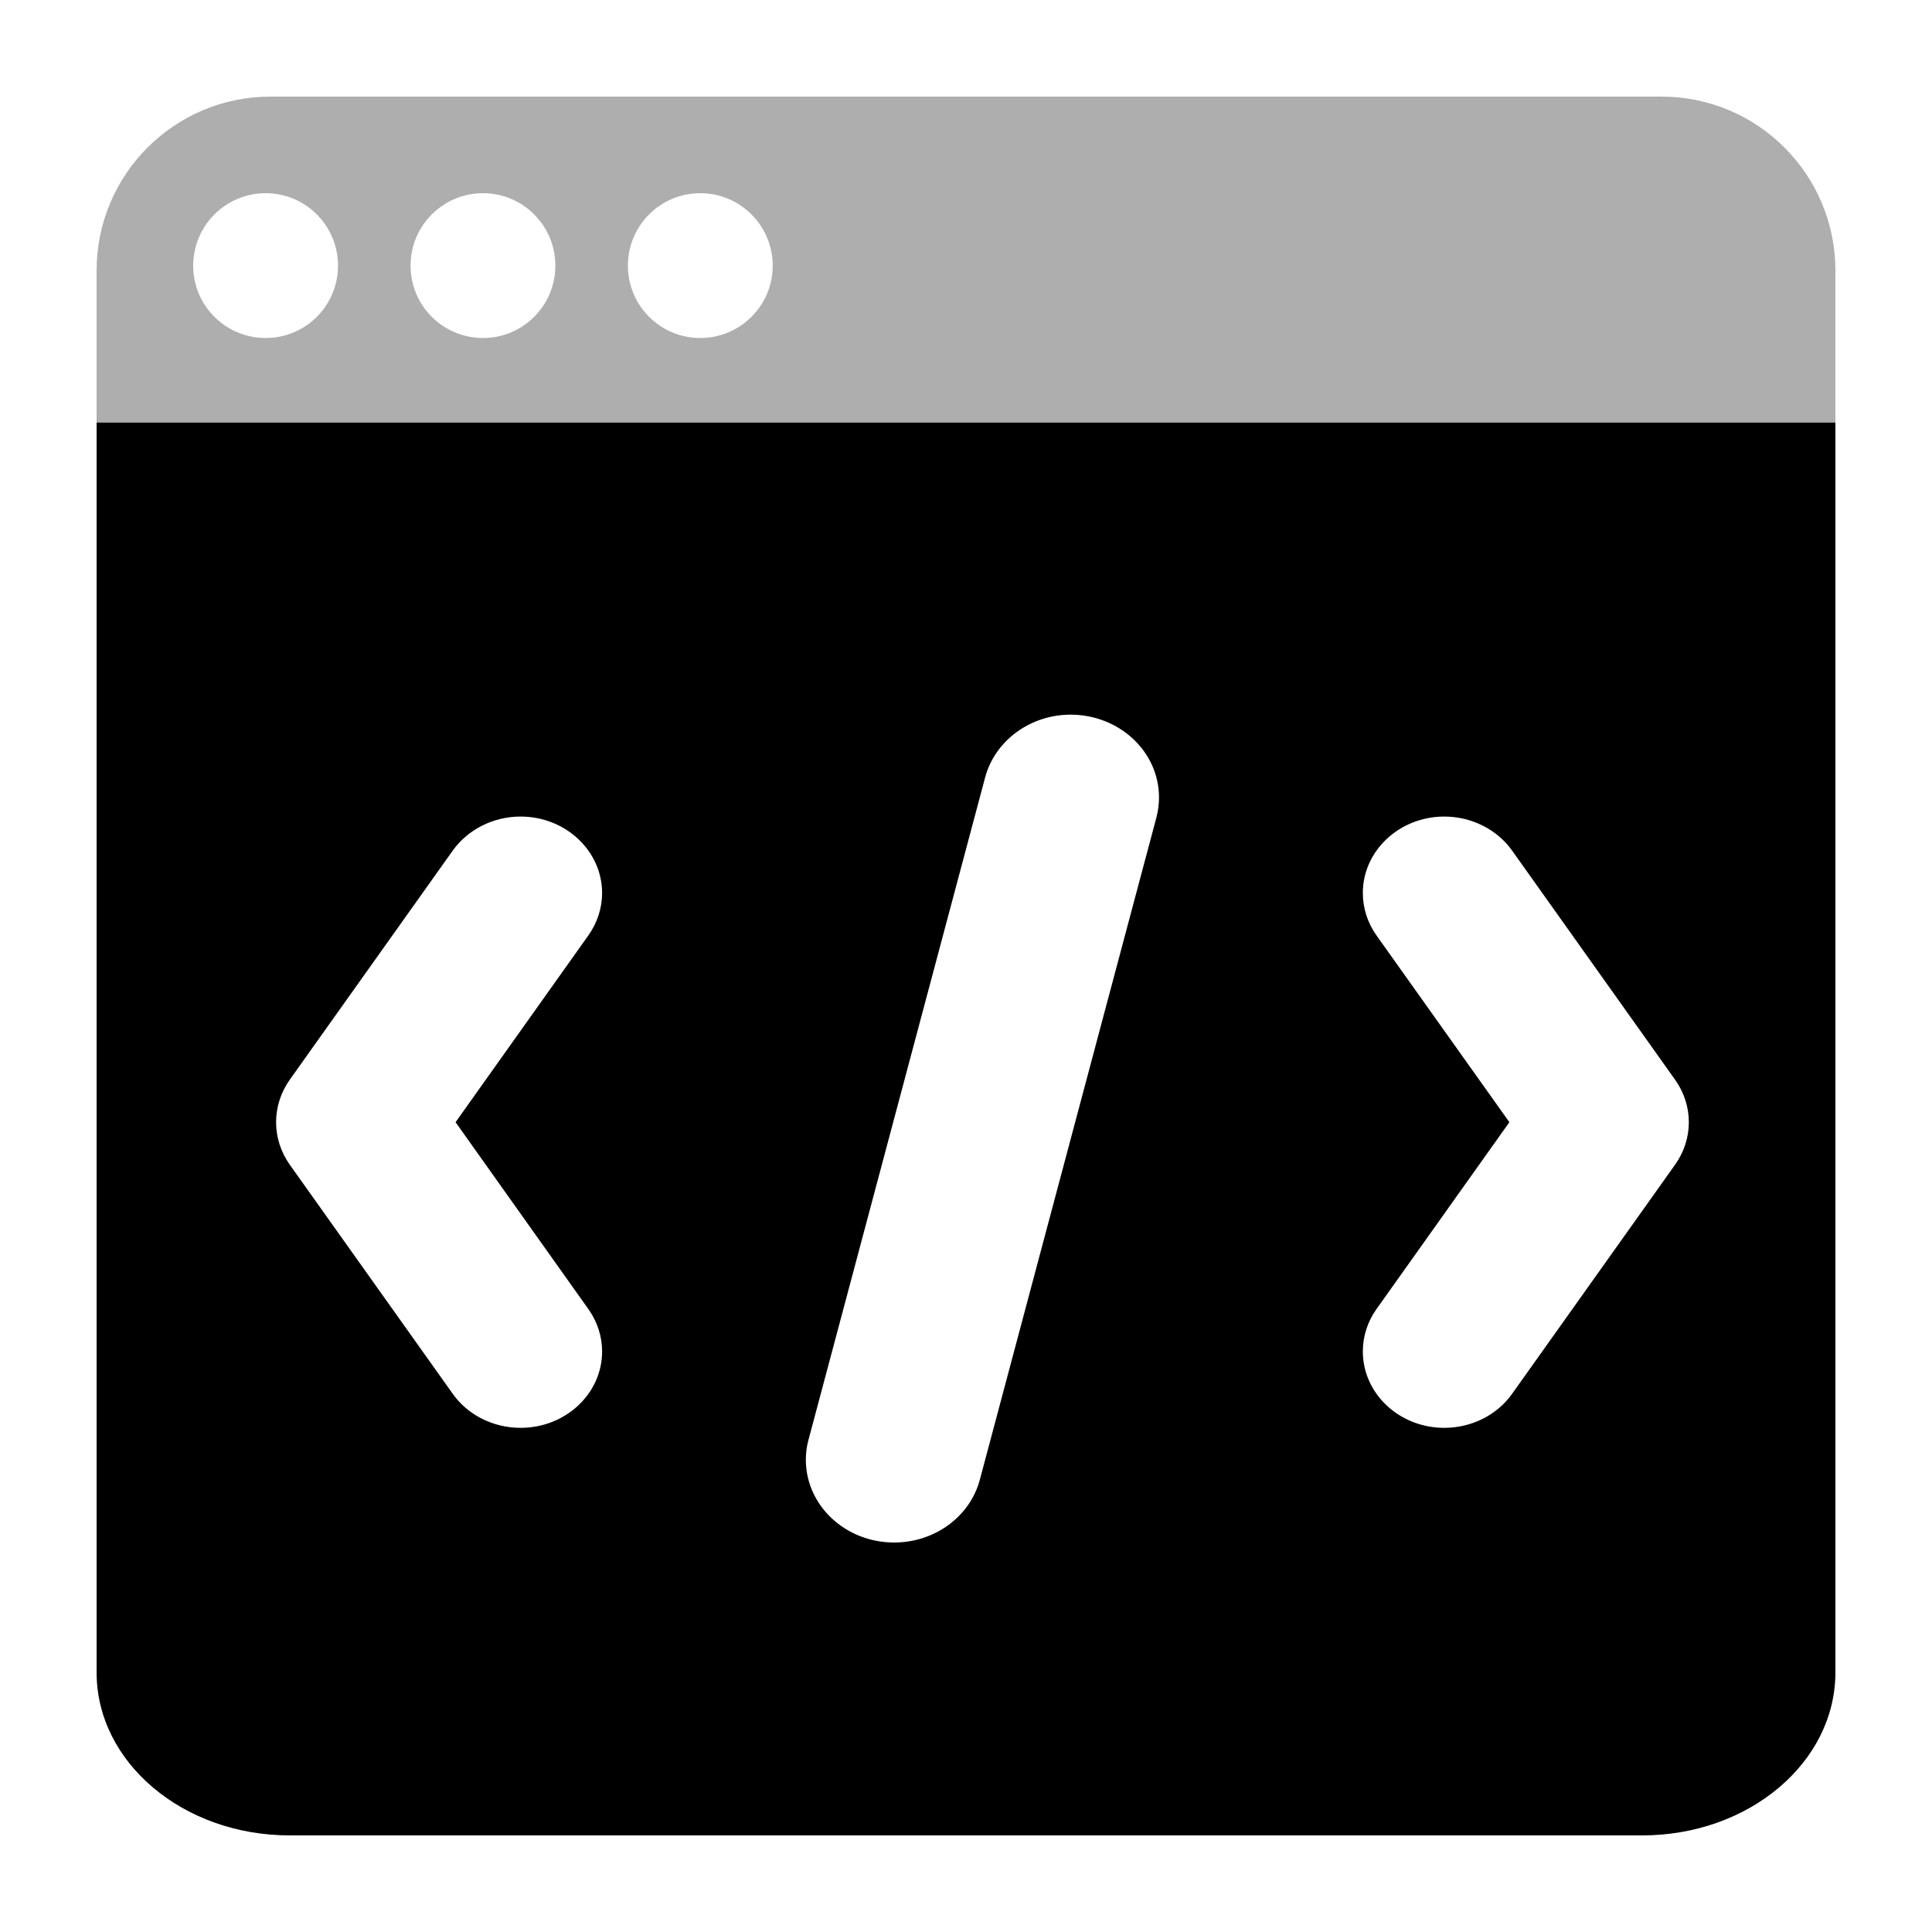
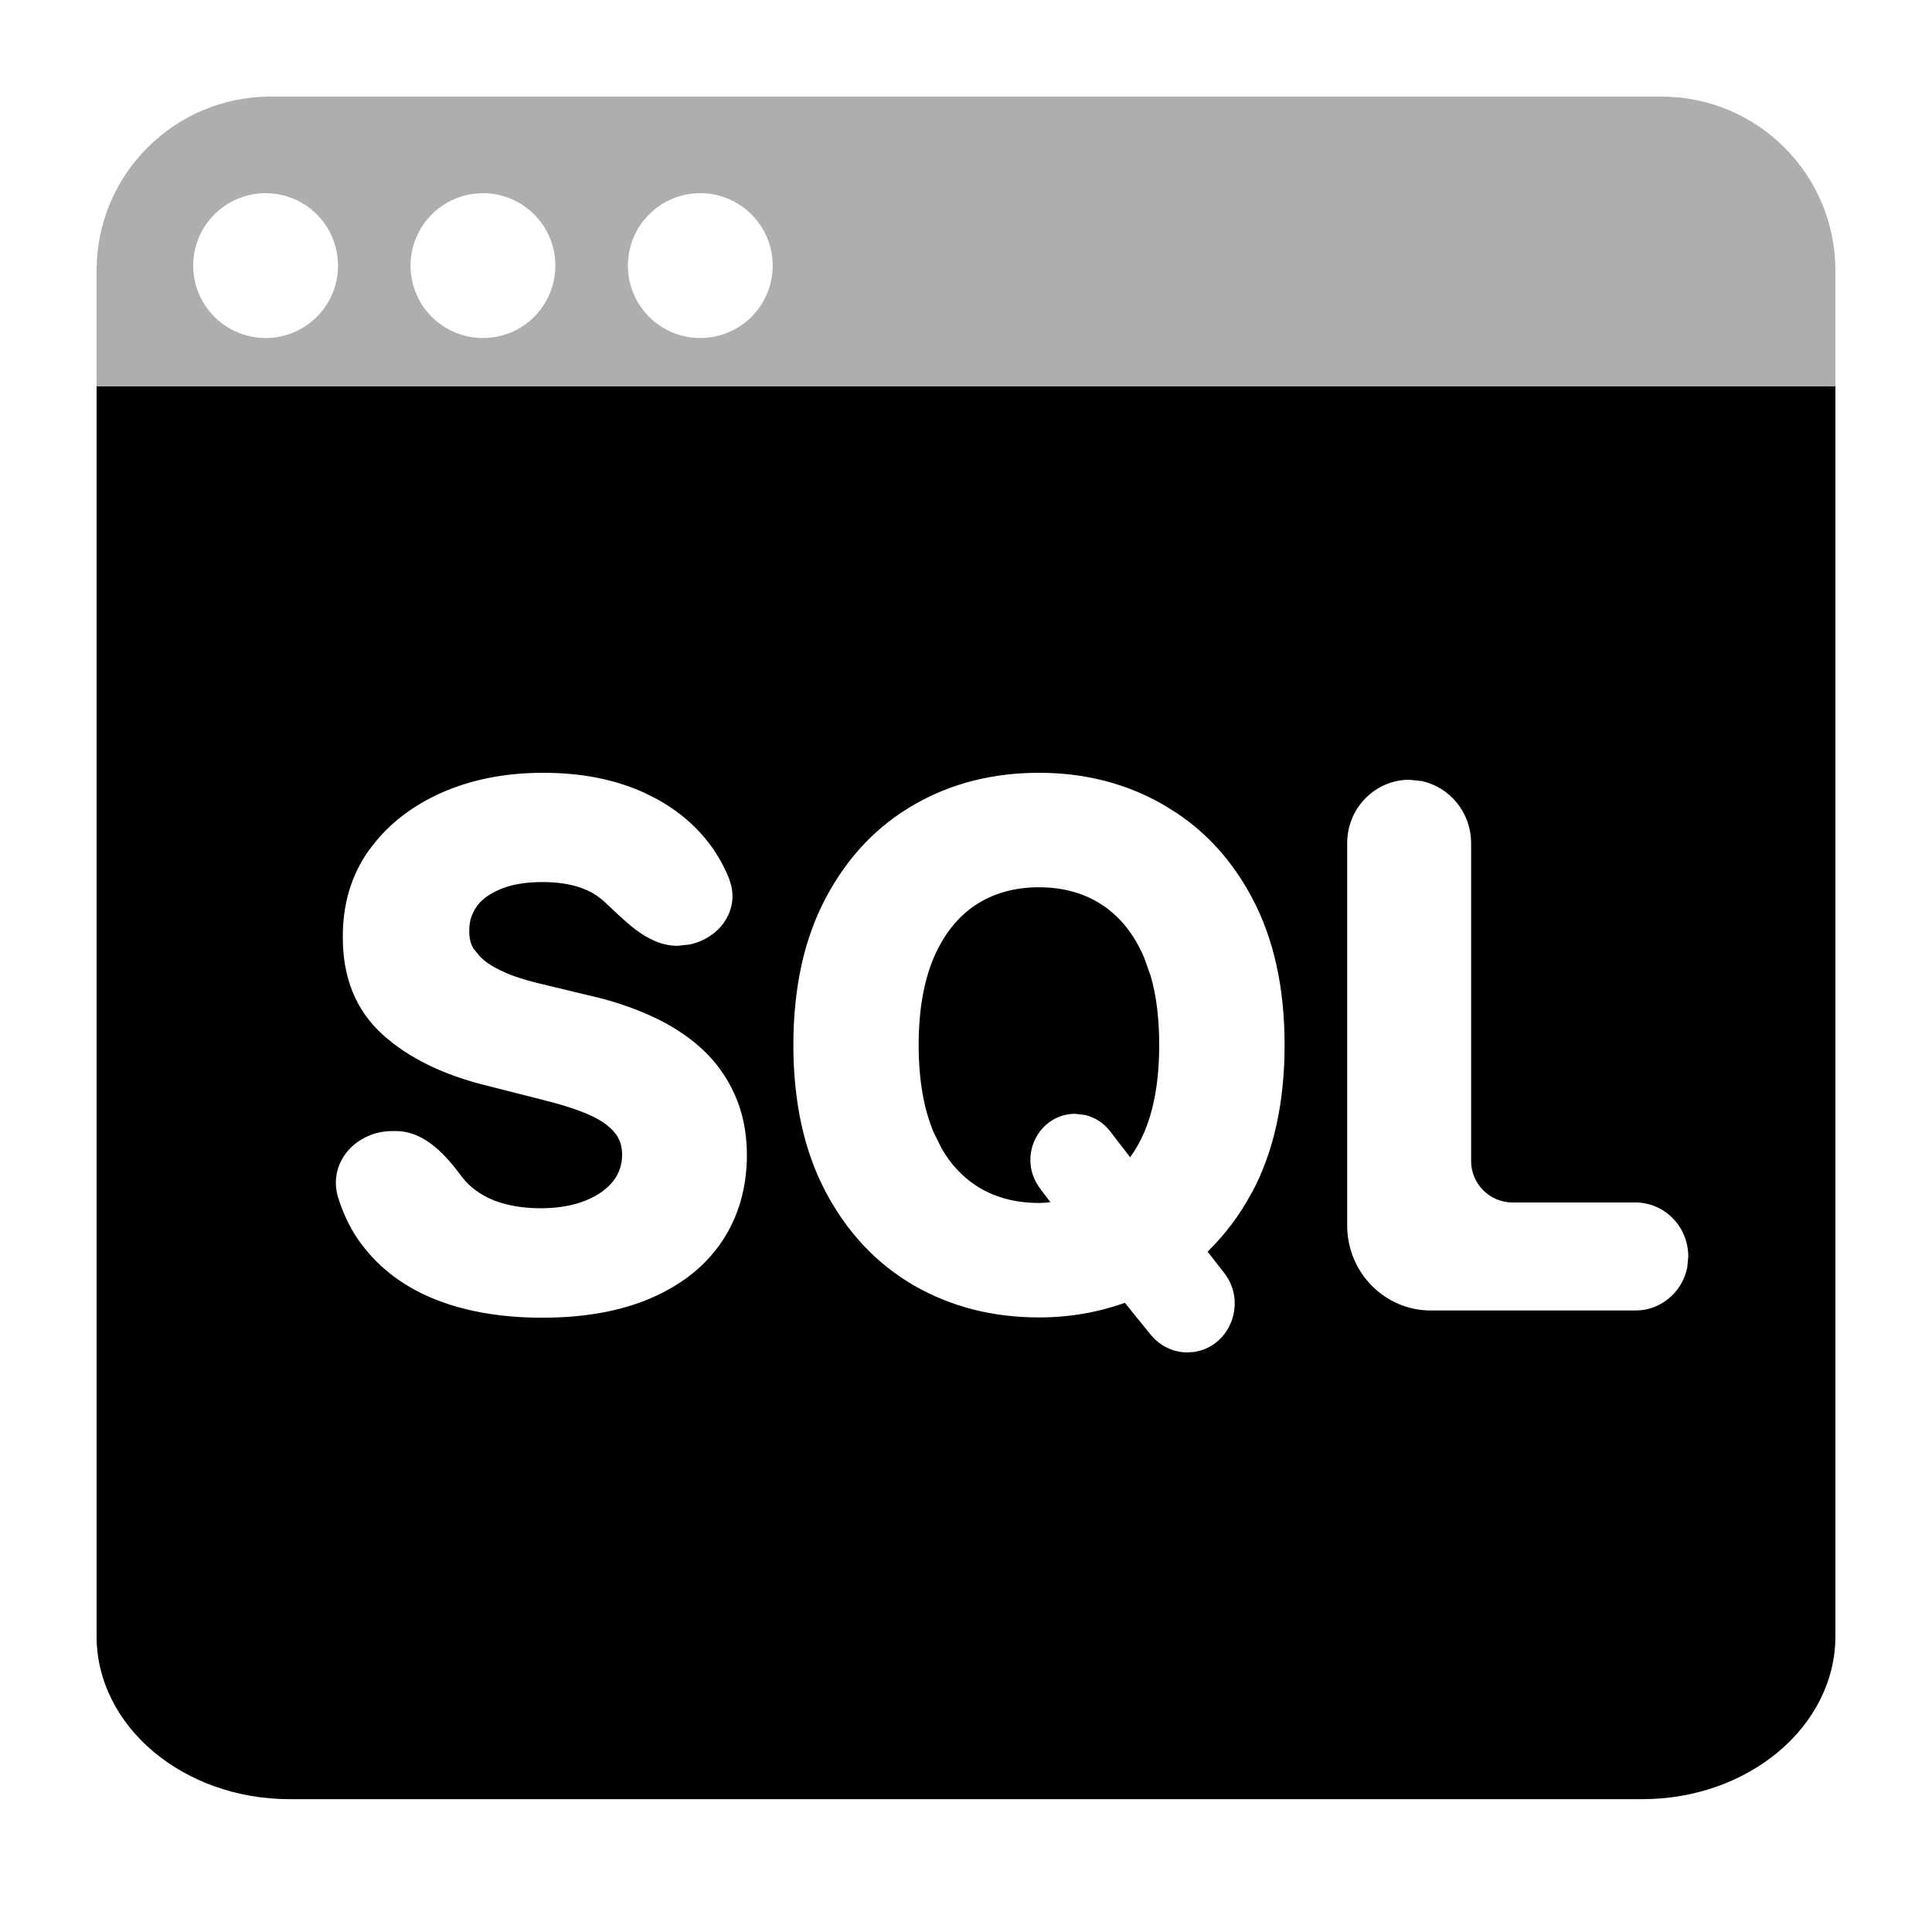
<svg xmlns="http://www.w3.org/2000/svg" width="20" height="20" viewBox="0 0 20 20" fill="none">
-   <path d="M19 17.313C19 18.245 18.105 19 17 19H2.999C1.895 19 1 18.245 1 17.313L1 4.375H19L19 17.313ZM11.084 7.398C10.665 7.398 10.3 7.667 10.198 8.048L8.37 14.903C8.351 14.971 8.342 15.041 8.342 15.111C8.342 15.584 8.751 15.968 9.256 15.968C9.676 15.968 10.041 15.7 10.143 15.319L11.971 8.463C11.989 8.395 11.998 8.325 11.998 8.255C11.998 7.782 11.589 7.399 11.084 7.398ZM5.389 8.453C5.107 8.453 4.844 8.586 4.687 8.805L2.999 11.178C2.811 11.444 2.811 11.79 2.999 12.056L4.687 14.429C4.843 14.649 5.107 14.781 5.389 14.781C5.855 14.781 6.233 14.427 6.233 13.99C6.233 13.834 6.183 13.681 6.091 13.552L4.716 11.617L6.091 9.683C6.183 9.553 6.233 9.4 6.233 9.244C6.232 8.808 5.855 8.453 5.389 8.453ZM14.951 8.453C14.486 8.453 14.108 8.808 14.108 9.244C14.108 9.4 14.157 9.553 14.249 9.683L15.625 11.617L14.249 13.552C14.157 13.681 14.108 13.834 14.108 13.99C14.108 14.427 14.486 14.781 14.951 14.781C15.233 14.781 15.497 14.649 15.653 14.429L17.341 12.056C17.53 11.79 17.53 11.444 17.341 11.178L15.653 8.805C15.497 8.586 15.233 8.453 14.951 8.453Z" fill="currentColor" />
  <path opacity="0.32" d="M17.2 1C18.194 1 19 1.806 19 2.8V4.5H1V2.8C1 1.806 1.806 1 2.8 1H17.2ZM2.75 2C2.336 2 2 2.336 2 2.75C2 3.164 2.336 3.499 2.75 3.499C3.164 3.499 3.499 3.164 3.499 2.75C3.499 2.336 3.164 2 2.75 2ZM5 2C4.586 2 4.25 2.336 4.25 2.75C4.25 3.164 4.586 3.499 5 3.499C5.414 3.499 5.749 3.164 5.749 2.75C5.749 2.336 5.414 2 5 2ZM7.249 2C6.835 2 6.5 2.336 6.5 2.75C6.5 3.164 6.835 3.499 7.249 3.499C7.663 3.499 7.999 3.164 7.999 2.75C7.999 2.336 7.663 2 7.249 2Z" fill="currentColor" />
+   <path d="M10.756 9.185C11.01 9.185 11.229 9.248 11.413 9.37C11.597 9.492 11.741 9.672 11.844 9.913L11.912 10.104C11.971 10.307 12 10.545 12 10.818C12 11.182 11.947 11.483 11.844 11.724C11.803 11.819 11.754 11.904 11.699 11.98L11.492 11.711C11.425 11.624 11.333 11.566 11.232 11.542L11.129 11.53C10.943 11.531 10.792 11.639 10.717 11.791C10.641 11.945 10.646 12.141 10.764 12.299L10.874 12.445C10.836 12.449 10.796 12.453 10.756 12.453C10.501 12.453 10.281 12.391 10.097 12.269C9.959 12.177 9.844 12.053 9.751 11.895L9.666 11.724C9.564 11.483 9.51 11.182 9.51 10.818C9.51 10.455 9.564 10.155 9.666 9.914C9.77 9.673 9.914 9.492 10.097 9.37C10.281 9.248 10.501 9.185 10.756 9.185Z" fill="currentColor" />
+   <path fill-rule="evenodd" clip-rule="evenodd" d="M19 16.938C19 17.869 18.104 18.625 17 18.625H2.999C1.895 18.625 1 17.869 1 16.938V4H19V16.938ZM10.756 8C10.278 8 9.845 8.109 9.461 8.331C9.076 8.552 8.772 8.874 8.549 9.294C8.324 9.717 8.213 10.227 8.213 10.818C8.213 11.408 8.324 11.918 8.549 12.341C8.772 12.761 9.076 13.084 9.461 13.307C9.845 13.528 10.278 13.638 10.756 13.638C11.072 13.638 11.368 13.585 11.645 13.487L11.912 13.817C12.007 13.934 12.147 14 12.291 14L12.364 13.995C12.53 13.97 12.663 13.861 12.731 13.718C12.81 13.552 12.802 13.341 12.671 13.175L12.501 12.957C12.679 12.783 12.834 12.58 12.96 12.343L12.961 12.344C13.187 11.92 13.298 11.409 13.298 10.818C13.298 10.227 13.187 9.717 12.961 9.294C12.766 8.926 12.506 8.634 12.185 8.419L12.044 8.331C11.66 8.11 11.23 8 10.756 8ZM5.623 8C5.232 8 4.878 8.069 4.565 8.209C4.293 8.331 4.067 8.497 3.893 8.707L3.82 8.8C3.637 9.057 3.547 9.359 3.549 9.7C3.547 10.119 3.684 10.46 3.962 10.711C4.231 10.954 4.595 11.13 5.045 11.24L5.616 11.385C5.804 11.431 5.963 11.482 6.089 11.536C6.214 11.59 6.303 11.653 6.359 11.72C6.413 11.782 6.44 11.858 6.44 11.953C6.44 12.056 6.41 12.147 6.347 12.227C6.282 12.31 6.186 12.379 6.057 12.43C5.93 12.48 5.777 12.508 5.597 12.508C5.414 12.508 5.253 12.48 5.112 12.426C4.974 12.37 4.864 12.289 4.785 12.187C4.628 11.976 4.407 11.709 4.098 11.709H4.058C3.883 11.709 3.719 11.783 3.609 11.904C3.498 12.028 3.442 12.207 3.5 12.396C3.548 12.551 3.615 12.694 3.701 12.823L3.702 12.824C3.889 13.097 4.148 13.302 4.473 13.438C4.798 13.574 5.179 13.64 5.609 13.641C6.043 13.641 6.42 13.575 6.734 13.44C7.049 13.305 7.297 13.112 7.469 12.858C7.643 12.602 7.731 12.299 7.732 11.956V11.954C7.731 11.721 7.688 11.511 7.603 11.325C7.52 11.142 7.404 10.982 7.255 10.848C7.108 10.715 6.933 10.604 6.735 10.515C6.539 10.426 6.323 10.355 6.09 10.303L5.621 10.19H5.619C5.508 10.164 5.402 10.133 5.305 10.099C5.21 10.063 5.127 10.021 5.057 9.976C5.023 9.953 4.994 9.927 4.968 9.901L4.901 9.819C4.871 9.769 4.856 9.707 4.858 9.631V9.627C4.858 9.535 4.884 9.454 4.937 9.382L4.936 9.381C4.99 9.308 5.073 9.248 5.187 9.202C5.298 9.156 5.441 9.131 5.614 9.131C5.87 9.131 6.063 9.186 6.199 9.287L6.244 9.323C6.343 9.413 6.46 9.533 6.58 9.623C6.704 9.716 6.847 9.791 7.013 9.791L7.142 9.777C7.267 9.75 7.38 9.685 7.461 9.593C7.557 9.483 7.608 9.33 7.57 9.169L7.549 9.1C7.508 8.995 7.455 8.895 7.392 8.802C7.24 8.578 7.037 8.399 6.785 8.264L6.675 8.209C6.372 8.069 6.021 8 5.623 8ZM14.587 8.072C14.242 8.073 13.946 8.358 13.946 8.729V12.685C13.946 13.18 14.342 13.566 14.809 13.566H16.934C17.188 13.566 17.413 13.381 17.466 13.123L17.477 13.008C17.477 12.691 17.225 12.449 16.934 12.448H15.66C15.413 12.448 15.229 12.247 15.229 12.021V8.729C15.228 8.404 15.002 8.145 14.715 8.085L14.587 8.072Z" fill="currentColor" />
</svg>
